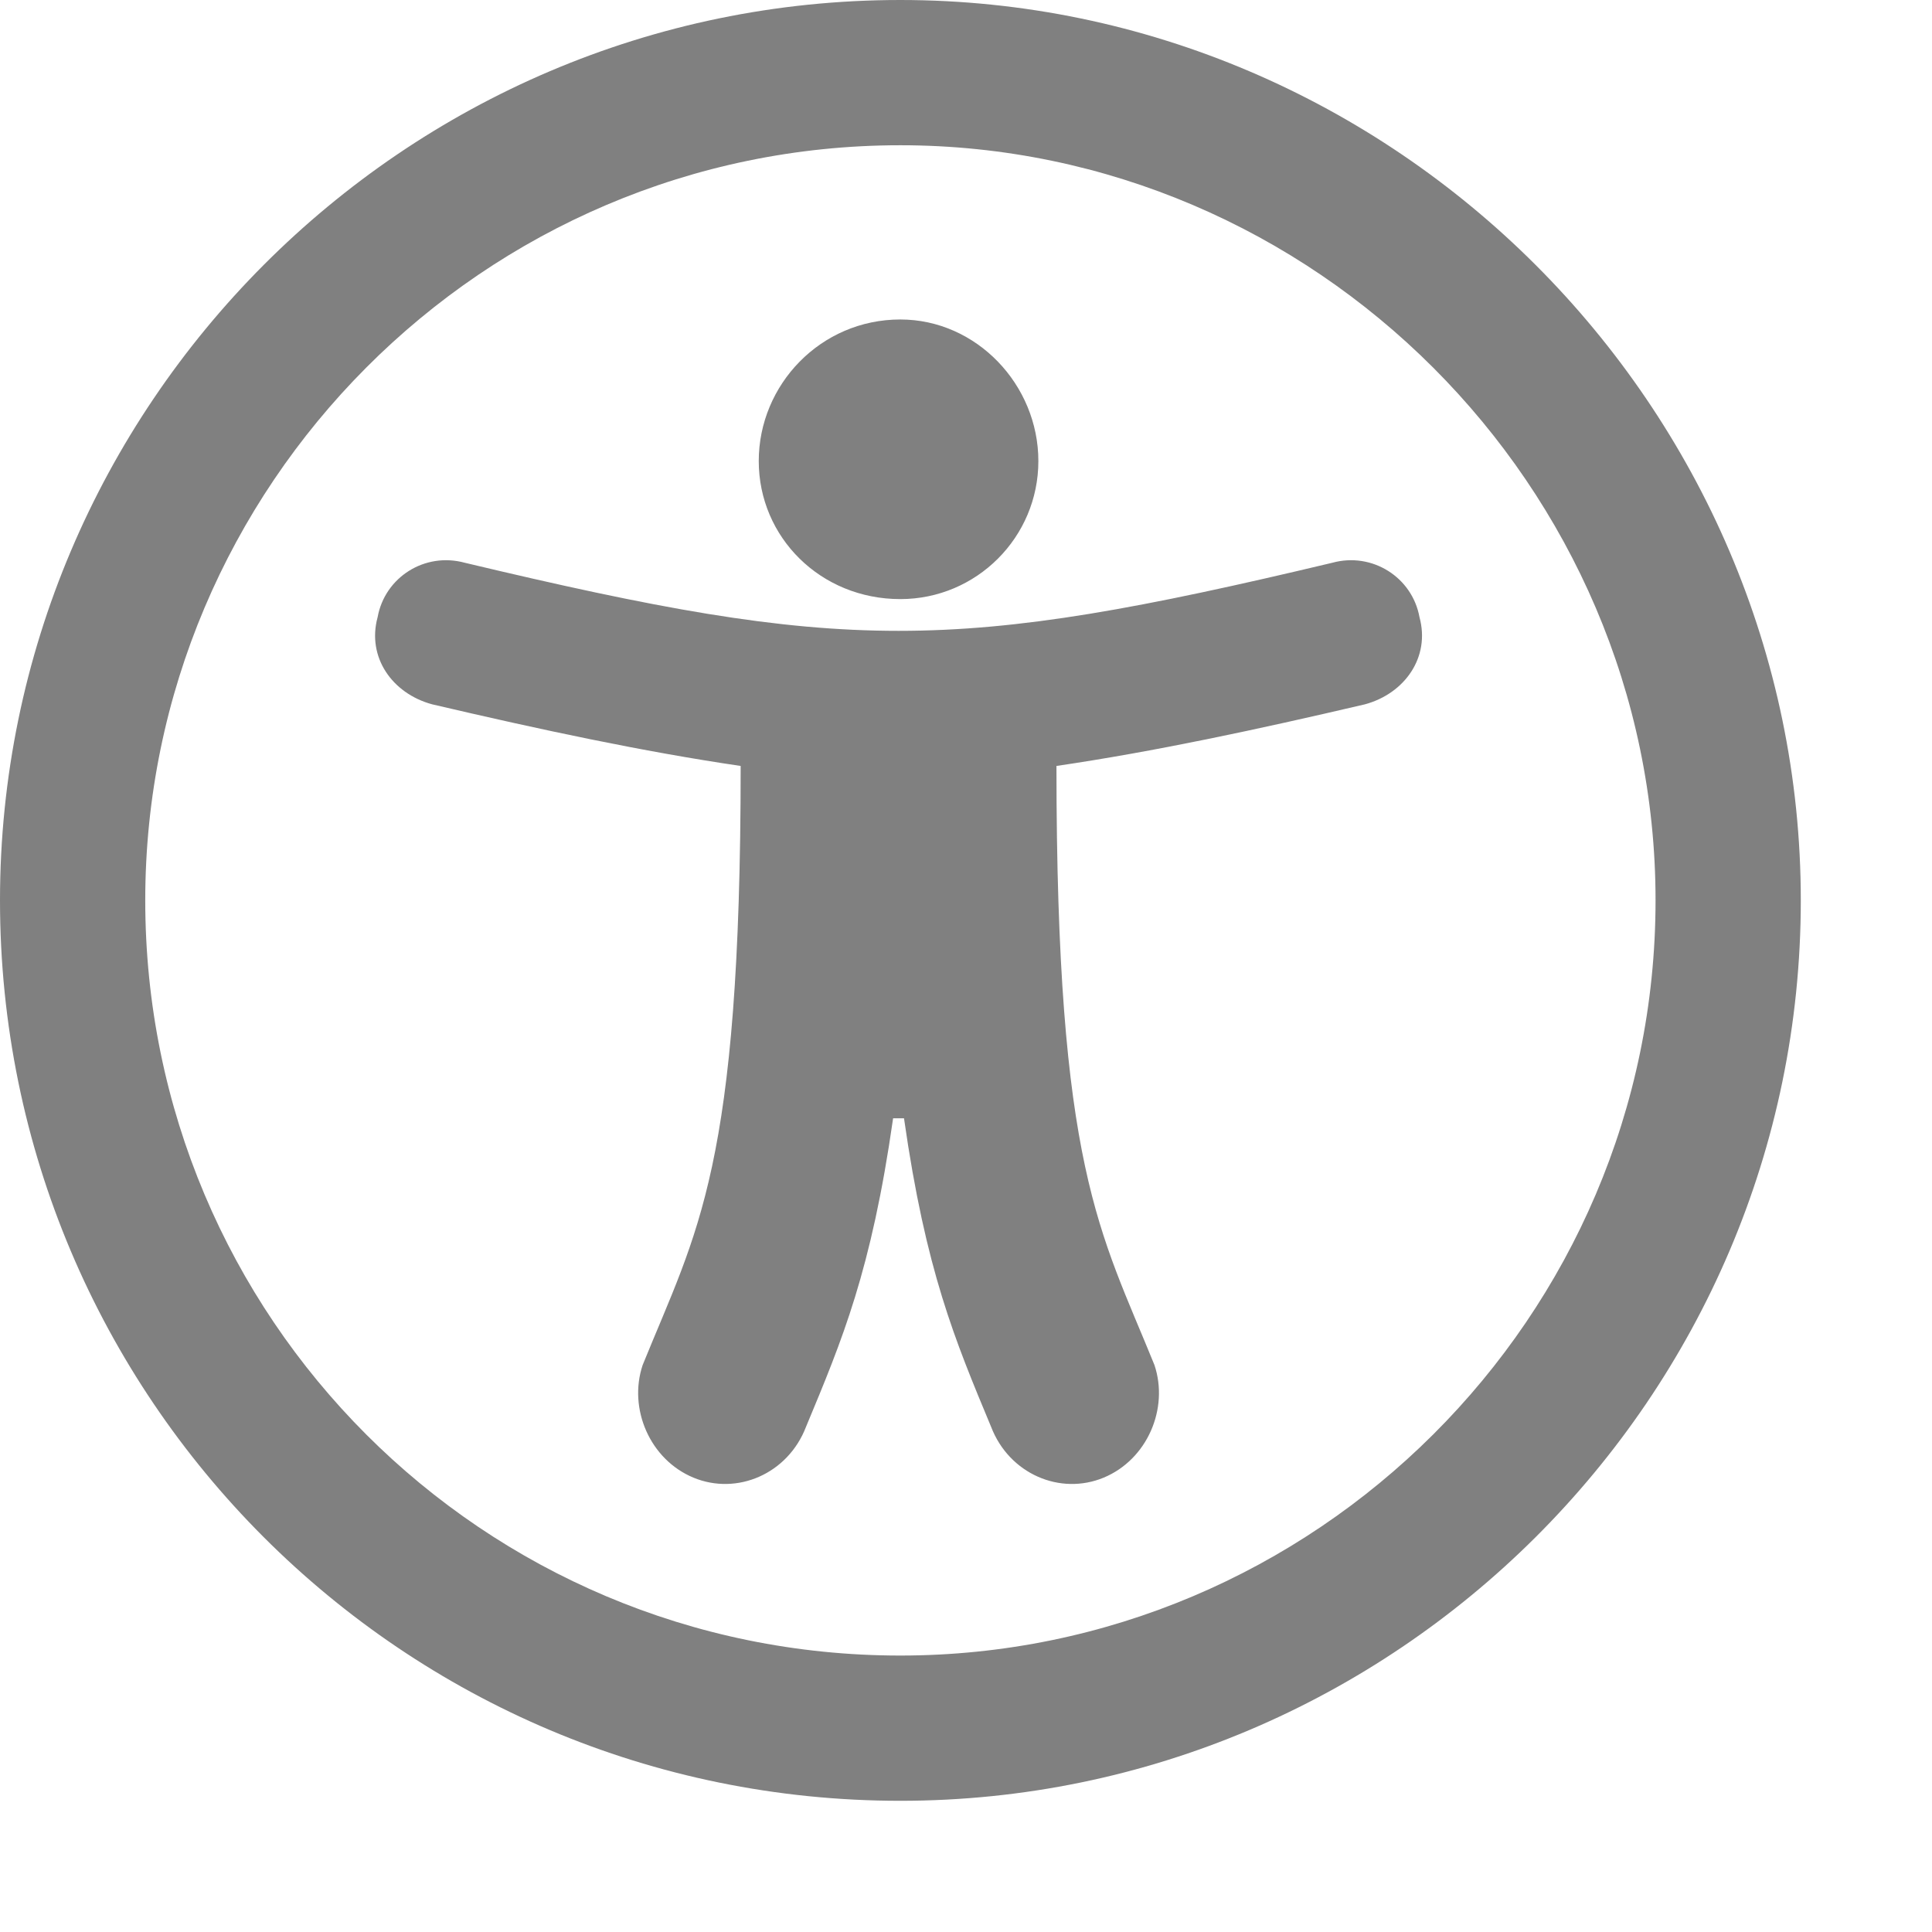
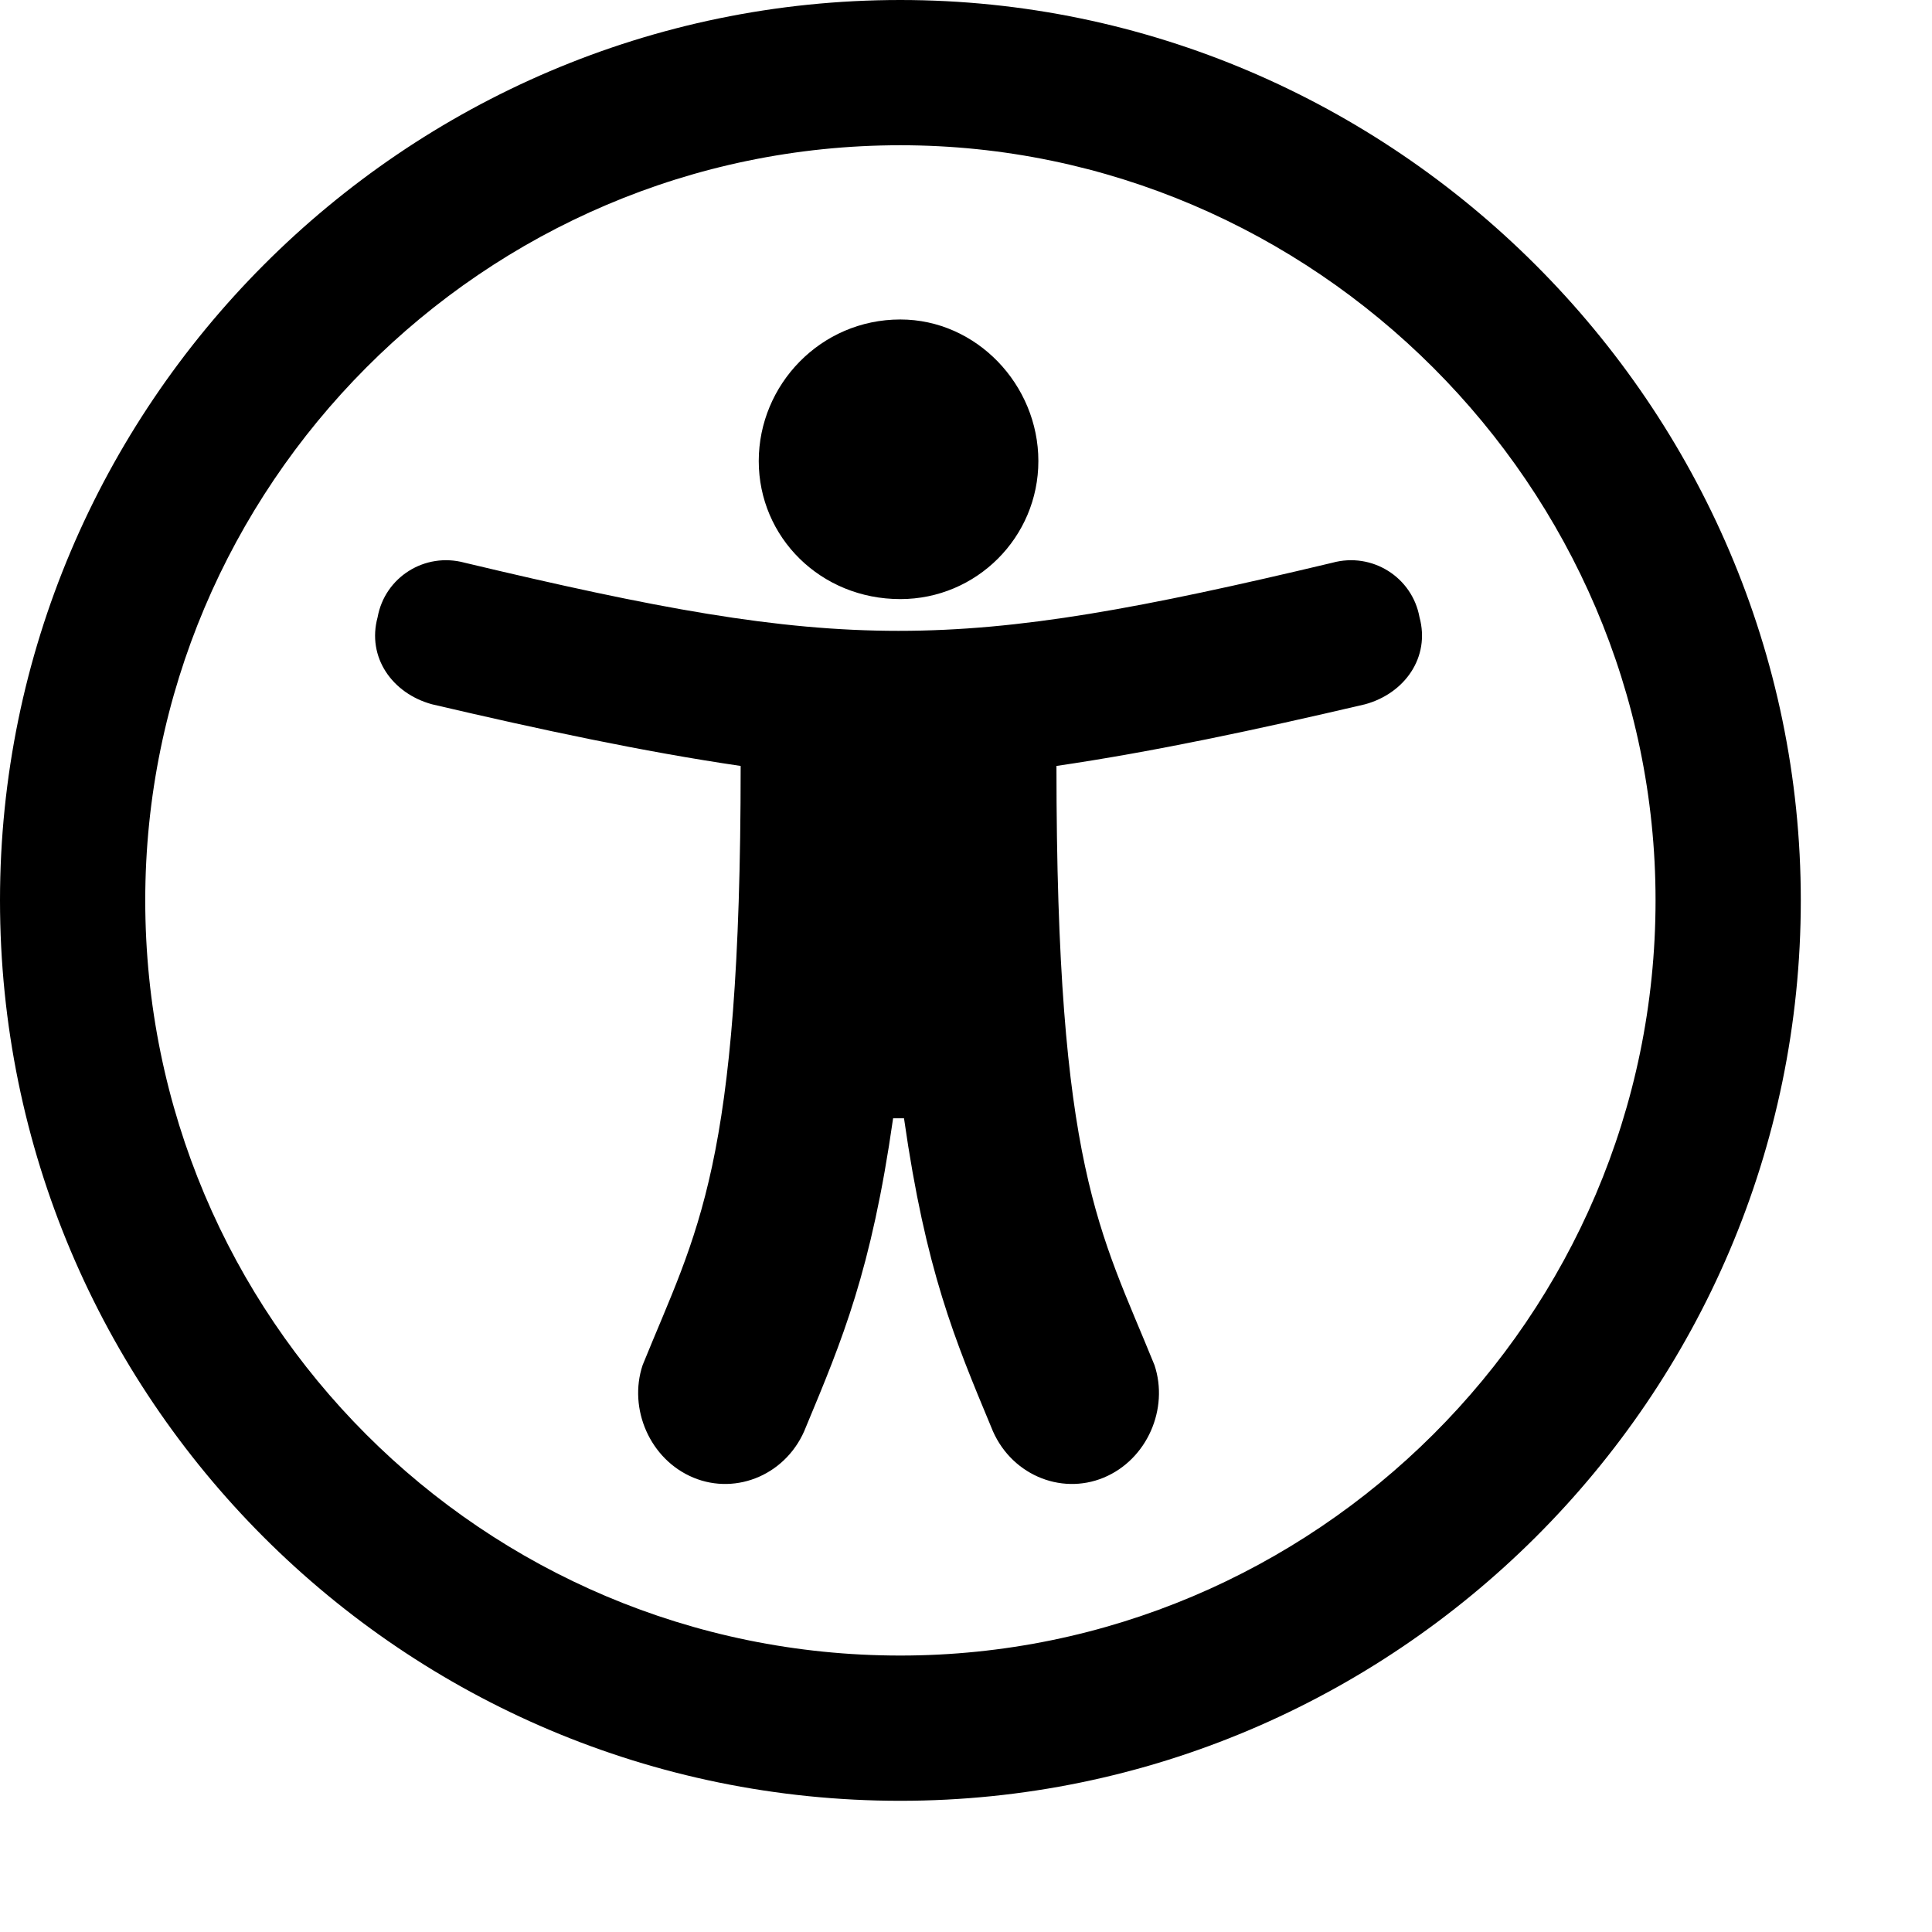
<svg xmlns="http://www.w3.org/2000/svg" width="11" height="11" viewBox="0 0 11 11" fill="none">
-   <path d="M5.126 0C2.294 0 0 2.315 0 5.126C0 7.958 2.294 10.253 5.126 10.253C7.937 10.253 10.253 7.958 10.253 5.126C10.253 2.315 7.937 0 5.126 0V0ZM5.126 9.426C2.749 9.426 0.827 7.503 0.827 5.126C0.827 2.77 2.749 0.827 5.126 0.827C7.483 0.827 9.426 2.77 9.426 5.126C9.426 7.503 7.483 9.426 5.126 9.426ZM8.082 3.514C8.041 3.287 7.813 3.142 7.586 3.204C5.416 3.721 4.816 3.721 2.646 3.204C2.418 3.142 2.191 3.287 2.15 3.514C2.088 3.741 2.232 3.948 2.46 4.01C3.08 4.155 3.659 4.279 4.217 4.361C4.217 6.656 3.969 7.007 3.659 7.772C3.576 8.02 3.7 8.31 3.948 8.413C4.196 8.516 4.486 8.392 4.589 8.124C4.796 7.627 4.961 7.235 5.085 6.367H5.147C5.271 7.235 5.436 7.627 5.643 8.124C5.746 8.392 6.036 8.516 6.284 8.413C6.532 8.31 6.656 8.02 6.573 7.772C6.263 7.007 6.015 6.656 6.015 4.361C6.573 4.279 7.152 4.155 7.772 4.01C7.999 3.948 8.144 3.741 8.082 3.514H8.082ZM4.32 2.625C4.32 3.059 4.672 3.411 5.126 3.411C5.56 3.411 5.912 3.059 5.912 2.625C5.912 2.191 5.56 1.819 5.126 1.819C4.672 1.819 4.32 2.191 4.32 2.625Z" fill="#808080" />
+   <path d="M5.126 0C2.294 0 0 2.315 0 5.126C0 7.958 2.294 10.253 5.126 10.253C7.937 10.253 10.253 7.958 10.253 5.126C10.253 2.315 7.937 0 5.126 0V0ZM5.126 9.426C2.749 9.426 0.827 7.503 0.827 5.126C0.827 2.77 2.749 0.827 5.126 0.827C7.483 0.827 9.426 2.77 9.426 5.126C9.426 7.503 7.483 9.426 5.126 9.426ZM8.082 3.514C8.041 3.287 7.813 3.142 7.586 3.204C5.416 3.721 4.816 3.721 2.646 3.204C2.418 3.142 2.191 3.287 2.15 3.514C2.088 3.741 2.232 3.948 2.46 4.01C3.08 4.155 3.659 4.279 4.217 4.361C4.217 6.656 3.969 7.007 3.659 7.772C3.576 8.02 3.7 8.31 3.948 8.413C4.196 8.516 4.486 8.392 4.589 8.124C4.796 7.627 4.961 7.235 5.085 6.367H5.147C5.271 7.235 5.436 7.627 5.643 8.124C5.746 8.392 6.036 8.516 6.284 8.413C6.532 8.31 6.656 8.02 6.573 7.772C6.263 7.007 6.015 6.656 6.015 4.361C6.573 4.279 7.152 4.155 7.772 4.01C7.999 3.948 8.144 3.741 8.082 3.514H8.082ZM4.32 2.625C4.32 3.059 4.672 3.411 5.126 3.411C5.56 3.411 5.912 3.059 5.912 2.625C5.912 2.191 5.56 1.819 5.126 1.819C4.672 1.819 4.32 2.191 4.32 2.625Z" fill="#000000" />
</svg>
